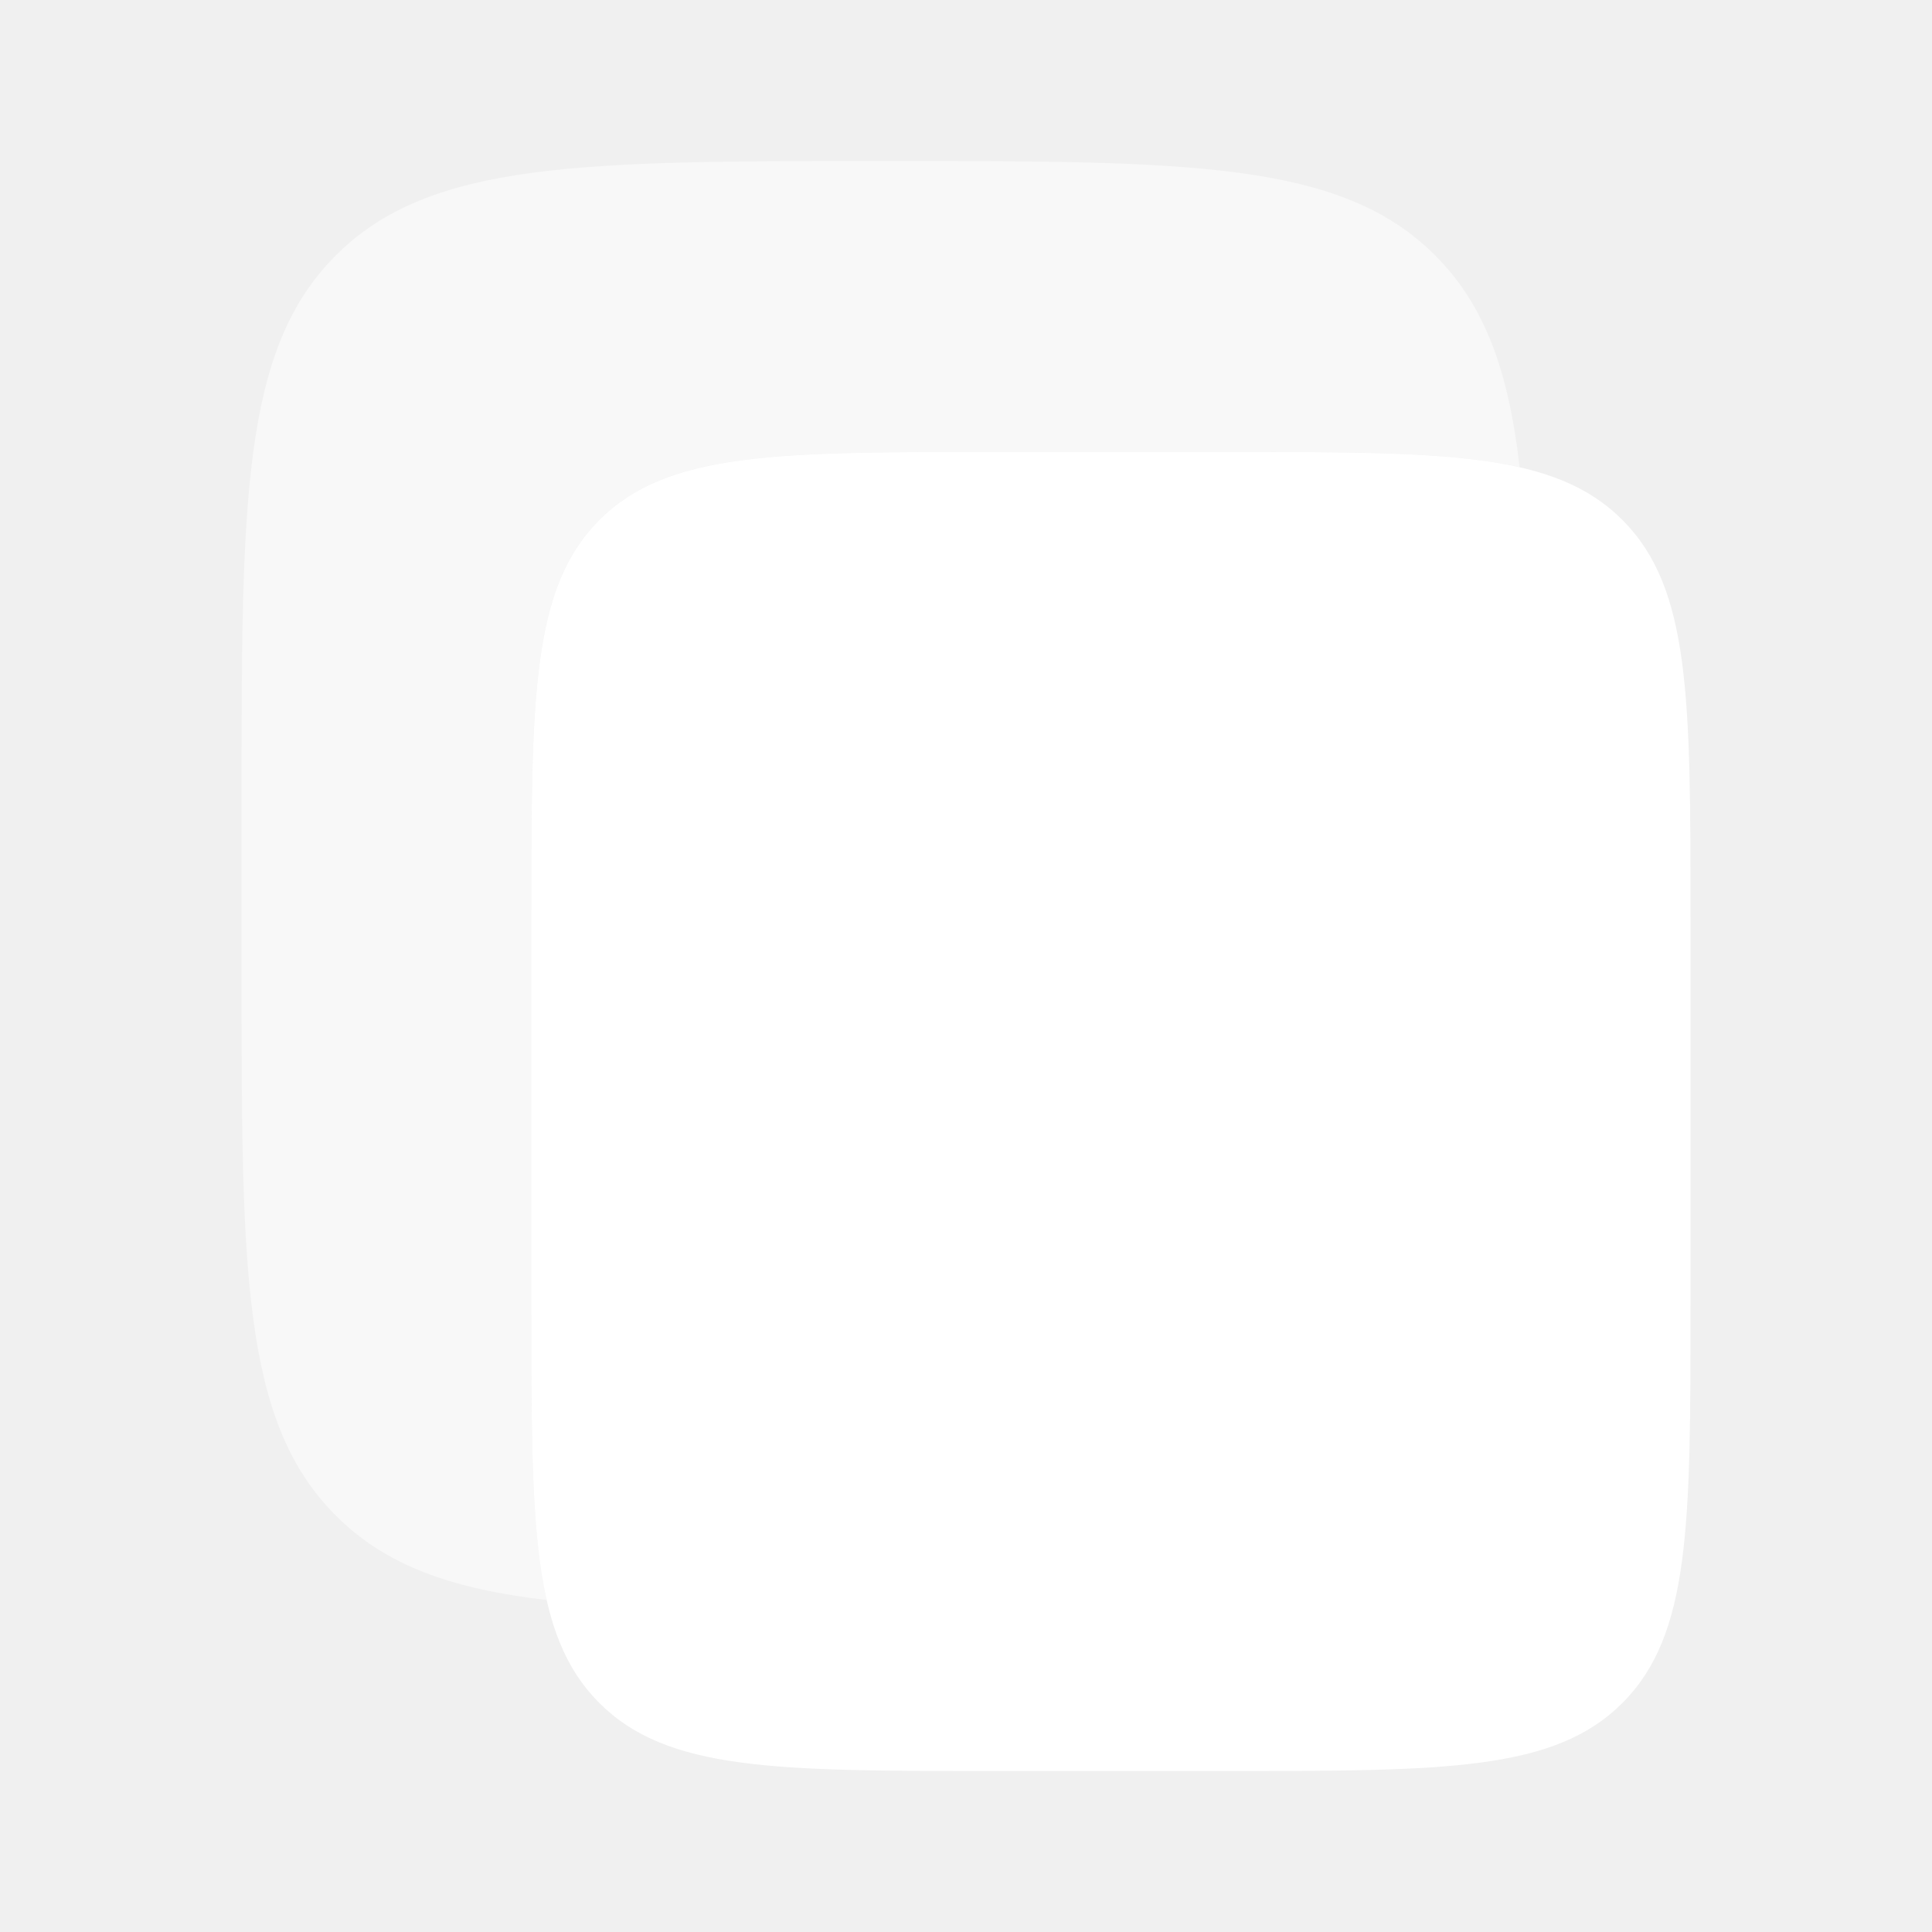
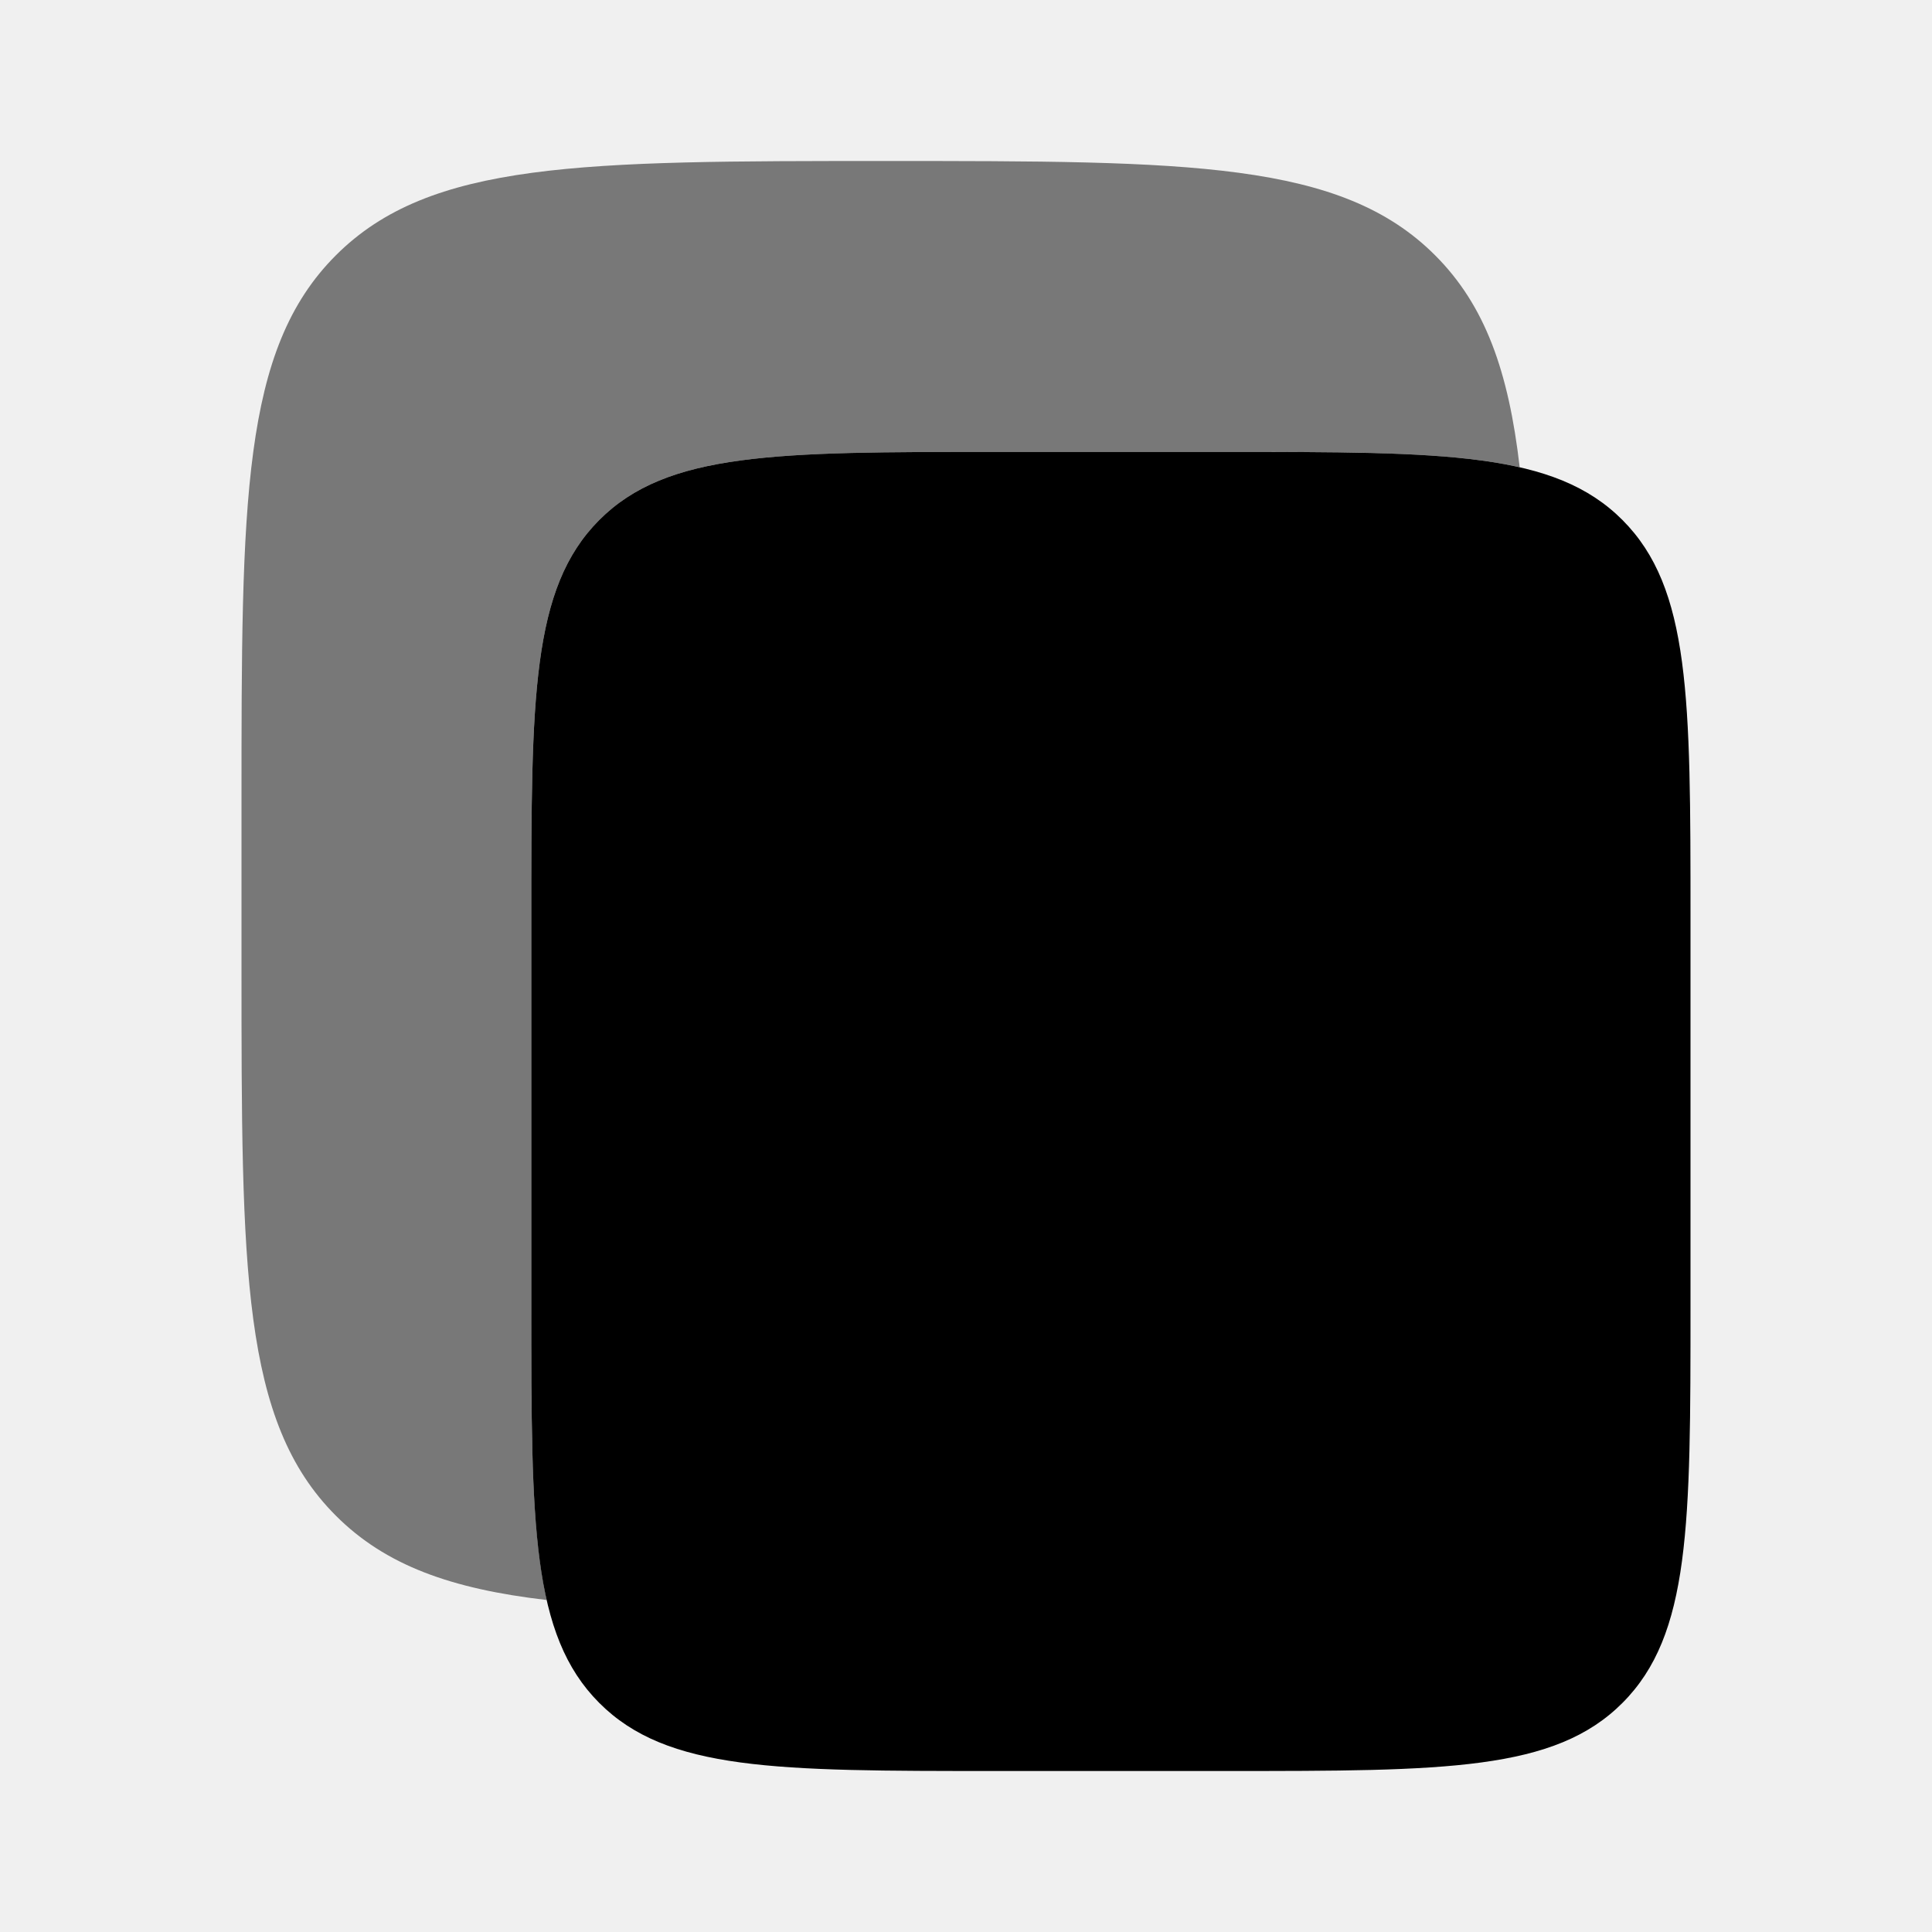
<svg xmlns="http://www.w3.org/2000/svg" width="1em" height="1em" viewBox="0 0 24 24">
-   <path fill="white" d="M6.6 11.397c0-2.726 0-4.089.843-4.936c.844-.847 2.201-.847 4.917-.847h2.88c2.715 0 4.073 0 4.916.847c.844.847.844 2.21.844 4.936v4.82c0 2.726 0 4.089-.844 4.936c-.843.847-2.201.847-4.916.847h-2.88c-2.716 0-4.073 0-4.917-.847s-.843-2.21-.843-4.936z" />
-   <path fill="white" d="M4.172 3.172C3 4.343 3 6.229 3 10v2c0 3.771 0 5.657 1.172 6.828c.617.618 1.433.91 2.62 1.048c-.192-.84-.192-1.996-.192-3.66v-4.819c0-2.726 0-4.089.843-4.936c.844-.847 2.201-.847 4.917-.847h2.88c1.652 0 2.8 0 3.638.19c-.138-1.193-.43-2.012-1.05-2.632C16.657 2 14.771 2 11 2S5.343 2 4.172 3.172" opacity=".5" />
+   <path fill="currentColor" d="M6.6 11.397c0-2.726 0-4.089.843-4.936c.844-.847 2.201-.847 4.917-.847h2.88c2.715 0 4.073 0 4.916.847c.844.847.844 2.21.844 4.936v4.82c0 2.726 0 4.089-.844 4.936c-.843.847-2.201.847-4.916.847h-2.88c-2.716 0-4.073 0-4.917-.847s-.843-2.21-.843-4.936z" />
+   <path fill="currentColor" d="M4.172 3.172C3 4.343 3 6.229 3 10v2c0 3.771 0 5.657 1.172 6.828c.617.618 1.433.91 2.62 1.048c-.192-.84-.192-1.996-.192-3.66v-4.819c0-2.726 0-4.089.843-4.936c.844-.847 2.201-.847 4.917-.847h2.88c1.652 0 2.8 0 3.638.19c-.138-1.193-.43-2.012-1.05-2.632C16.657 2 14.771 2 11 2S5.343 2 4.172 3.172" opacity=".5" />
</svg>
